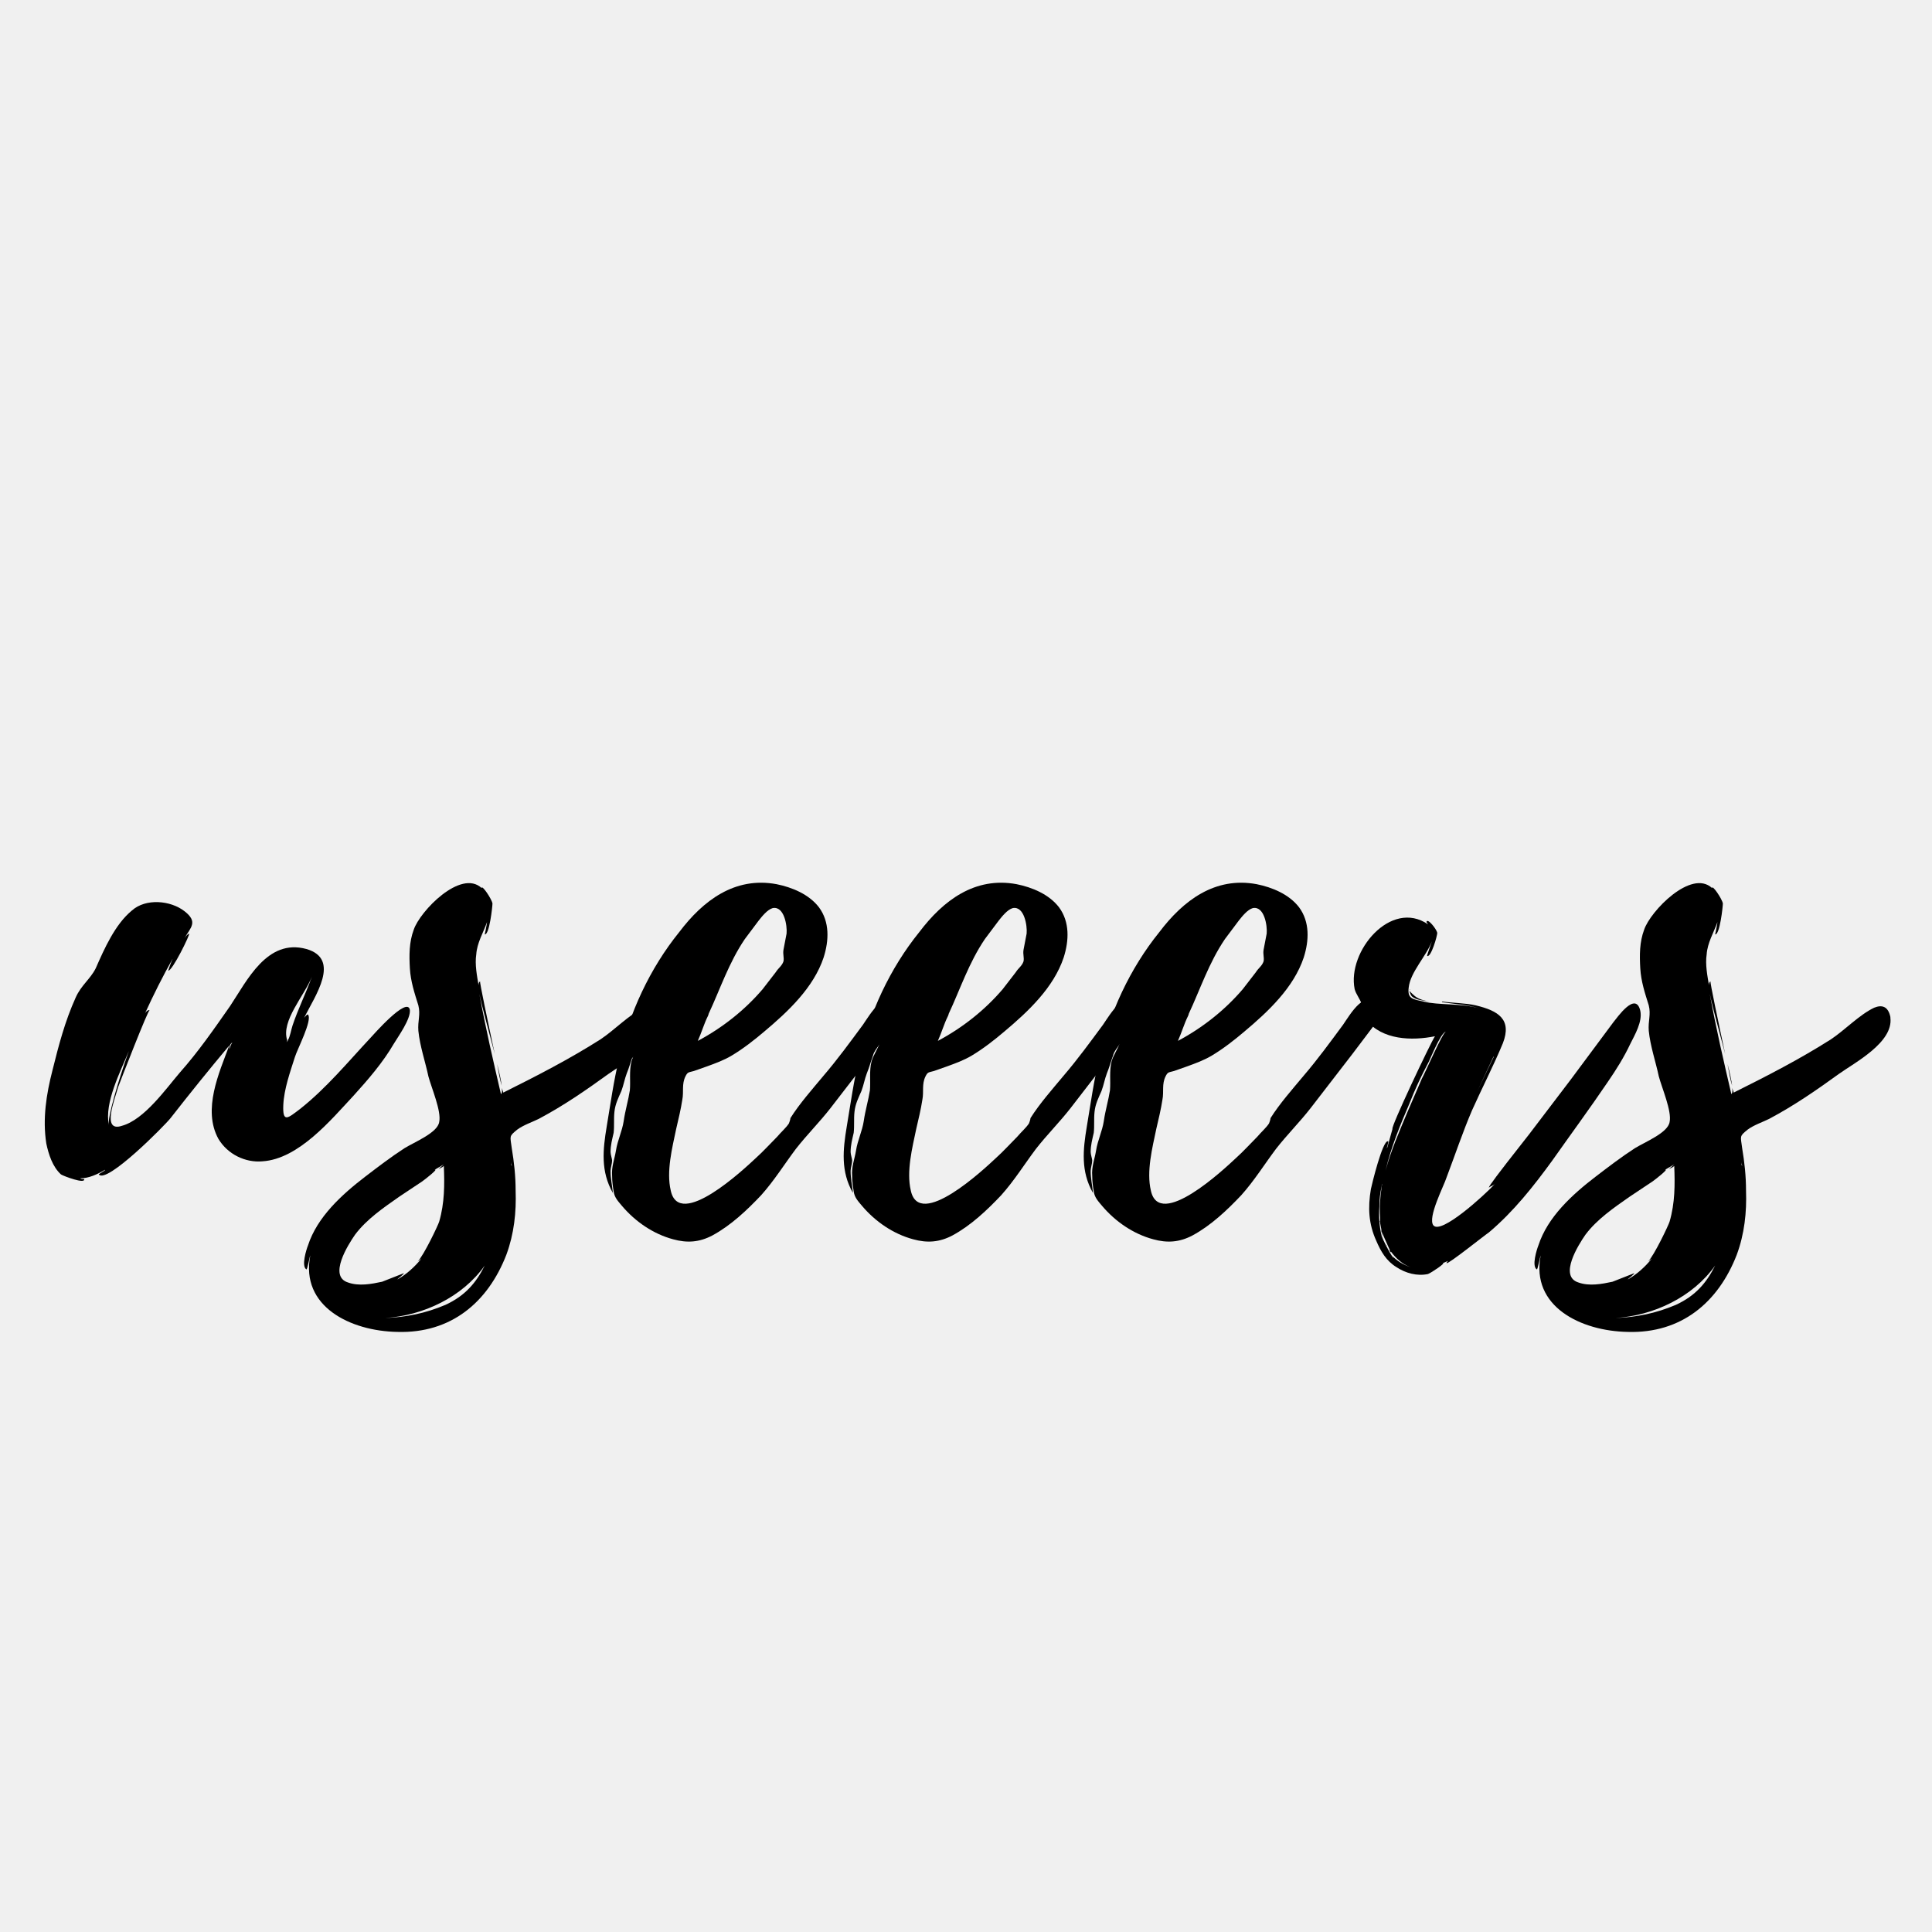
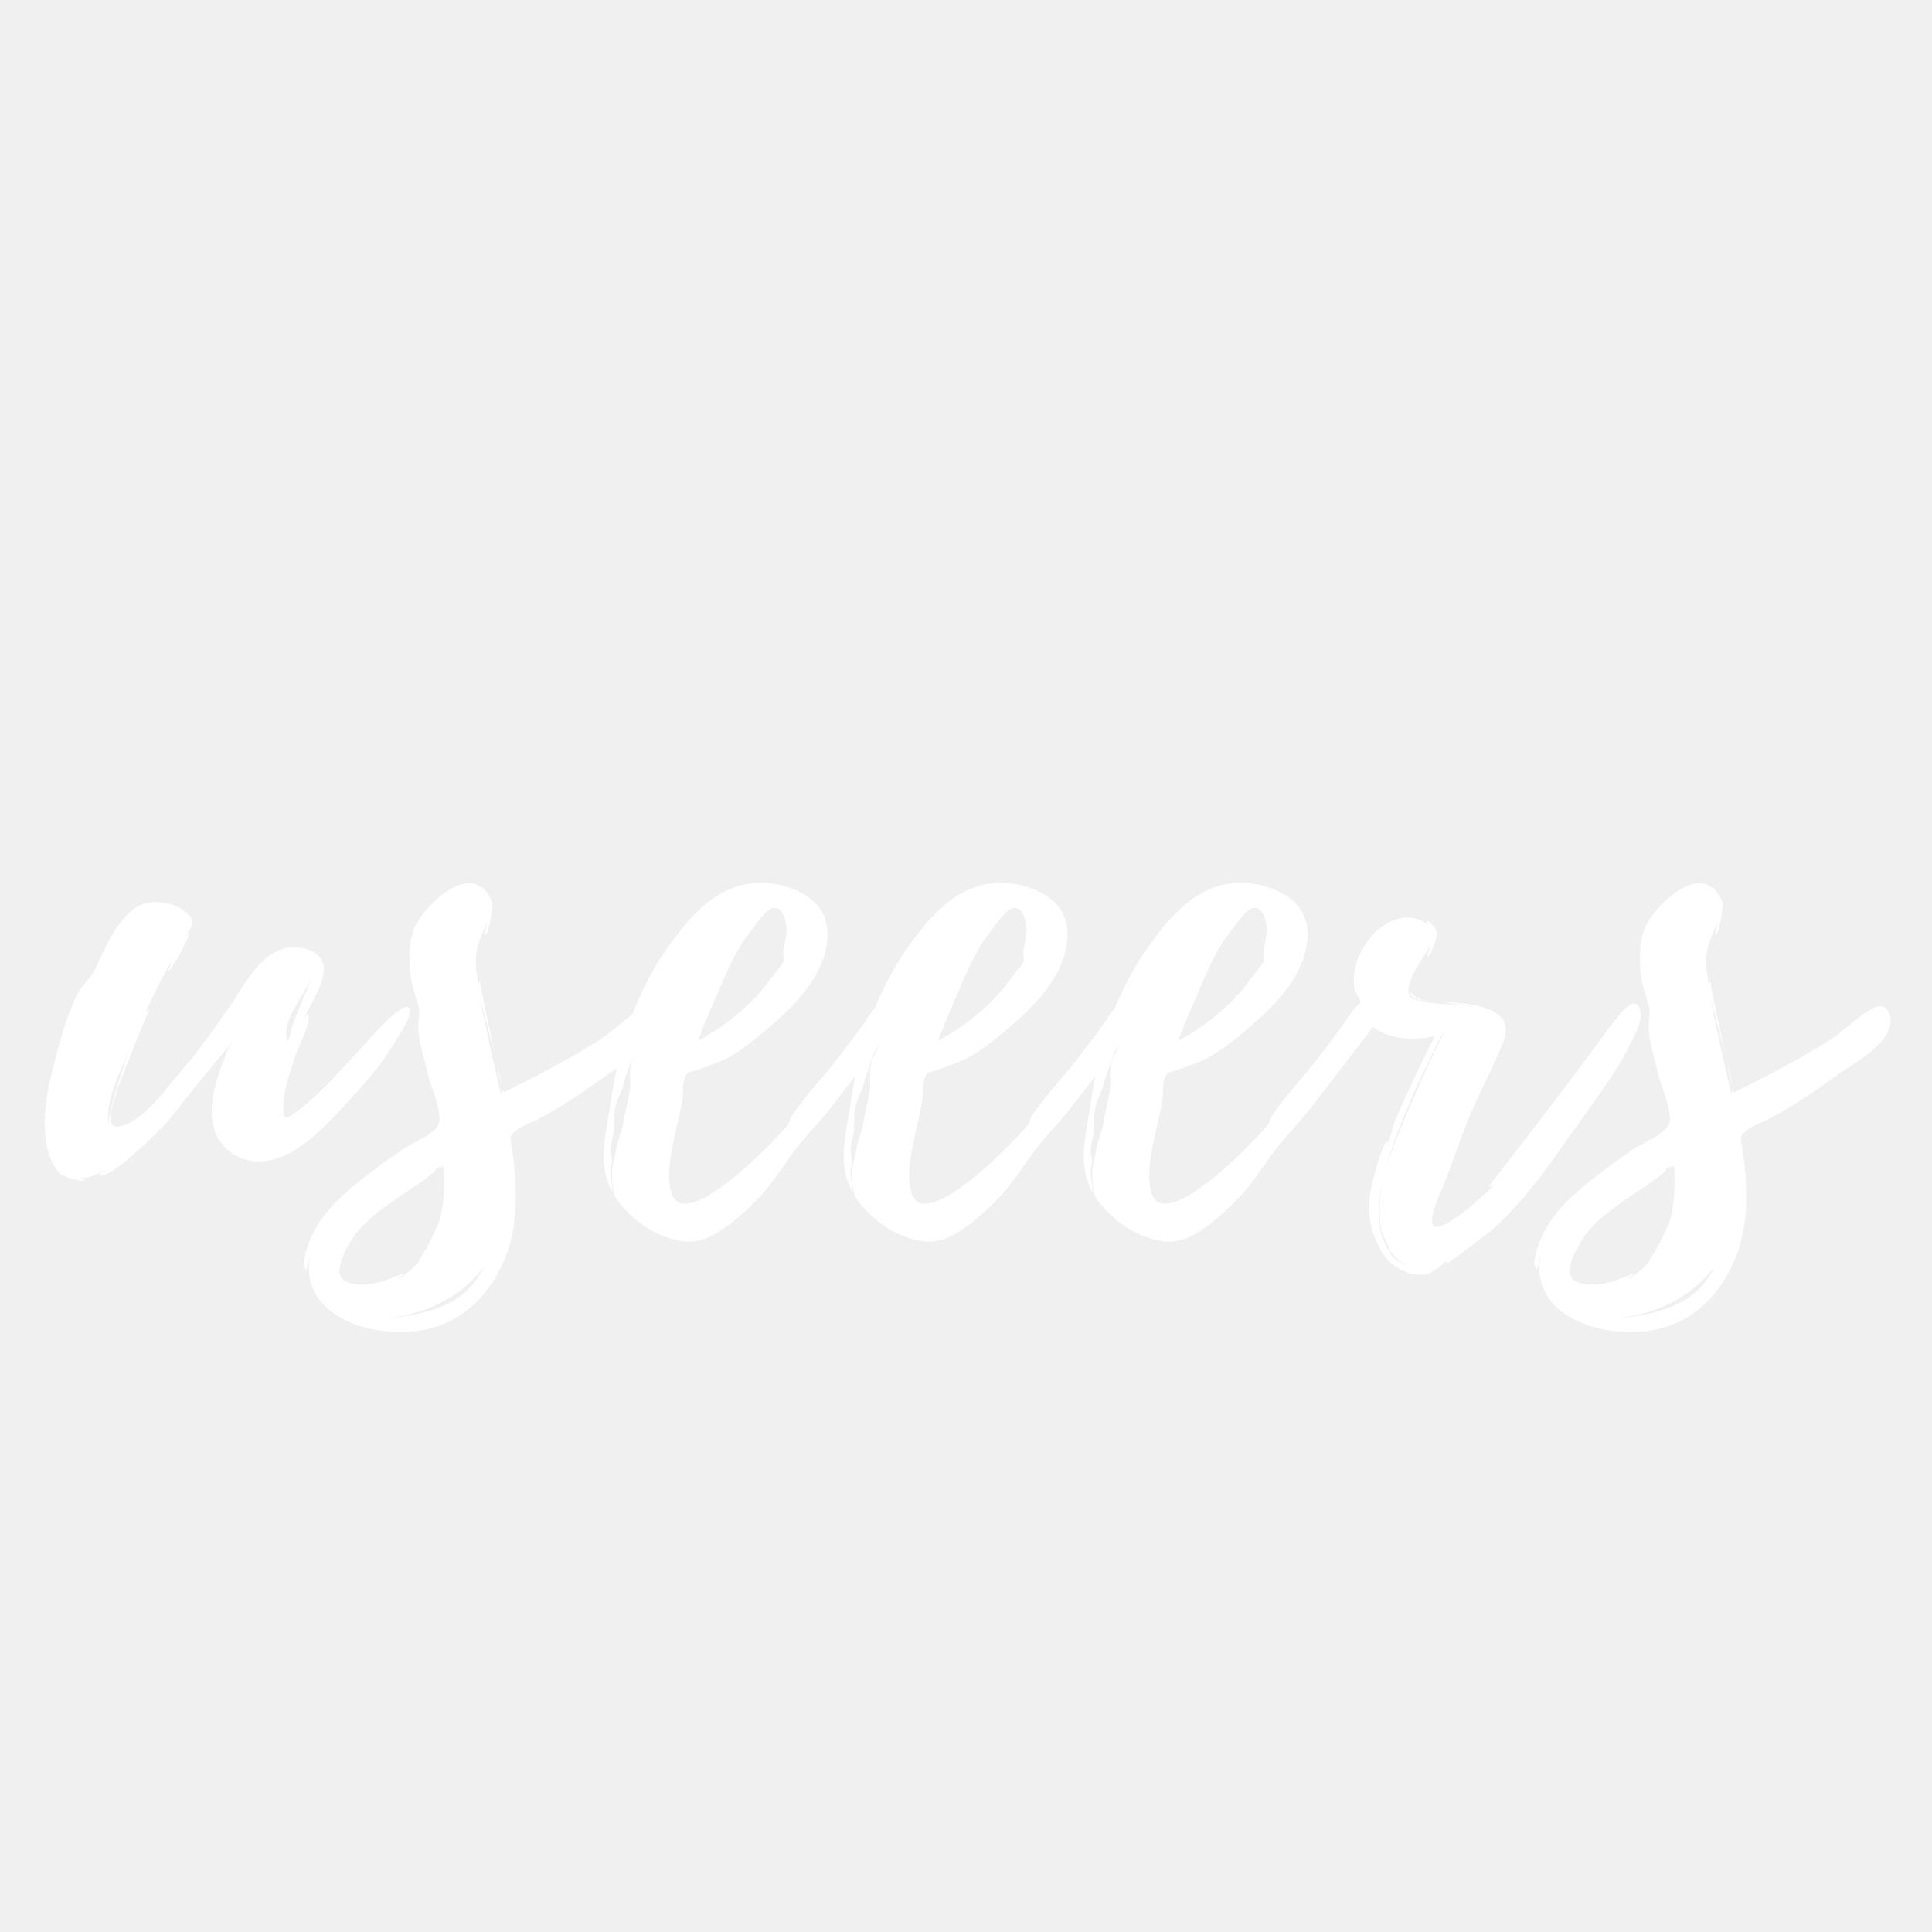
<svg xmlns="http://www.w3.org/2000/svg" xmlns:xlink="http://www.w3.org/1999/xlink" width="375pt" height="375pt" viewBox="0 0 375 375" version="1.2">
  <defs>
    <g>
      <symbol overflow="visible" id="glyph0-0">
        <path style="stroke:none;" d="M 70.871 -36.559 C 70.422 -39.406 63.531 -31.465 63.23 -31.164 C 58.887 -26.52 54.691 -21.426 49.594 -17.383 C 47.199 -15.582 46.148 -14.535 46.301 -18.129 C 46.449 -21.277 47.648 -24.574 48.547 -27.418 C 48.996 -28.918 51.992 -34.613 51.094 -35.66 C 50.945 -35.812 50.645 -35.359 50.344 -35.062 C 52.441 -39.258 57.535 -46.449 50.793 -48.398 C 43.152 -50.496 39.258 -42.254 35.961 -37.309 C 32.812 -32.812 29.816 -28.469 26.223 -24.422 C 23.523 -21.277 19.328 -15.281 14.984 -14.086 C 10.938 -12.734 13.637 -19.328 14.234 -21.578 C 14.684 -22.773 20.078 -36.711 20.379 -36.559 C 20.078 -36.559 19.777 -36.41 19.48 -35.961 C 21.125 -39.555 22.926 -43.152 24.871 -46.598 C 24.422 -45.699 23.973 -44.203 23.973 -44.203 C 24.723 -44.051 28.32 -51.395 28.02 -51.395 C 27.719 -51.242 27.418 -50.945 27.121 -50.496 C 28.32 -52.594 29.816 -53.641 27.121 -55.738 C 24.422 -57.836 19.629 -58.285 16.93 -55.887 C 13.637 -53.191 11.539 -48.398 9.891 -44.652 C 8.84 -42.555 7.043 -41.355 5.992 -38.957 C 3.895 -34.312 2.695 -29.668 1.5 -24.871 C 0.301 -20.227 -0.449 -15.434 0.301 -10.637 C 0.75 -8.539 1.5 -6.145 3.148 -4.645 C 3.598 -4.344 7.941 -2.695 7.641 -3.746 C 7.344 -3.746 7.043 -3.746 6.891 -3.895 C 8.539 -3.895 10.188 -4.645 11.688 -5.543 C 11.836 -5.395 10.488 -4.793 10.488 -4.645 C 11.988 -2.695 23.375 -14.234 24.422 -15.582 C 28.168 -20.379 31.914 -25.023 35.812 -29.668 C 33.863 -24.422 30.566 -17.23 33.711 -11.539 C 35.512 -8.539 38.957 -6.891 42.254 -7.191 C 49.297 -7.641 55.59 -15.281 59.934 -19.93 C 62.781 -23.074 65.629 -26.371 67.727 -29.969 C 68.625 -31.465 71.023 -34.762 70.871 -36.559 Z M 48.098 -33.562 C 47.797 -32.664 47.648 -31.465 47.199 -30.715 C 47.199 -30.566 47.047 -30.418 46.898 -30.266 C 47.047 -30.418 47.047 -30.566 47.047 -30.715 C 45.848 -34.461 50.344 -39.258 51.844 -43.004 C 50.645 -39.707 49.145 -36.711 48.098 -33.562 Z M 12.438 -14.234 C 11.539 -18.578 14.684 -24.574 16.332 -28.617 C 14.234 -22.773 12.137 -15.582 12.438 -14.234 Z M 35.812 -28.918 C 35.812 -29.516 35.961 -29.969 36.41 -30.266 C 36.109 -29.816 35.961 -29.367 35.812 -28.918 Z M 35.812 -28.918 " />
      </symbol>
      <symbol overflow="visible" id="glyph0-1">
        <path style="stroke:none;" d="M 59.484 -35.211 C 59.035 -37.309 57.836 -37.609 56.34 -37.008 C 53.492 -35.66 50.645 -32.664 47.945 -30.867 C 41.805 -26.969 35.66 -23.824 29.066 -20.527 C 29.066 -20.676 28.918 -20.977 28.77 -21.426 C 28.918 -20.676 28.77 -20.379 28.617 -20.227 C 27.121 -26.672 25.621 -33.113 24.422 -39.707 C 25.023 -36.859 26.371 -32.066 27.418 -28.02 C 26.07 -34.312 24.422 -42.105 24.574 -42.105 C 24.273 -41.953 24.273 -41.652 24.273 -41.355 C 23.973 -43.152 23.523 -45.398 23.824 -47.348 C 23.973 -49.594 25.172 -51.543 25.922 -53.641 C 25.773 -52.594 25.473 -51.242 25.473 -51.242 C 26.371 -51.094 26.969 -56.637 26.969 -57.238 C 26.82 -58.137 24.871 -60.984 24.871 -60.234 C 20.828 -63.98 12.887 -55.738 11.688 -52.145 C 10.789 -49.746 10.789 -47.199 10.938 -44.652 C 11.086 -42.105 11.836 -39.855 12.586 -37.457 C 13.035 -35.66 12.438 -34.461 12.586 -32.516 C 12.887 -29.516 13.934 -26.52 14.535 -23.676 C 15.133 -21.426 17.082 -16.93 16.633 -14.832 C 16.332 -12.734 11.836 -10.938 9.891 -9.738 C 7.344 -8.09 4.793 -6.145 2.246 -4.195 C -2.246 -0.75 -7.043 3.598 -8.84 9.141 C -9.141 9.891 -10.188 13.184 -9.141 13.785 C -8.988 13.934 -8.539 11.387 -8.391 11.086 C -10.34 20.977 -0.598 25.773 8.539 25.922 C 18.879 26.223 26.07 20.227 29.668 10.938 C 31.164 6.891 31.613 2.695 31.465 -1.5 C 31.465 -4.344 31.164 -7.043 30.715 -9.738 C 30.418 -12.137 30.117 -11.988 31.766 -13.336 C 32.965 -14.234 34.762 -14.832 35.961 -15.434 C 40.754 -17.98 45.102 -20.977 49.445 -24.125 C 52.594 -26.371 60.082 -30.266 59.484 -35.062 Z M -1.051 16.332 C -4.945 15.133 -1.051 8.988 0.301 7.043 C 2.547 4.047 5.844 1.797 8.84 -0.301 L 13.336 -3.297 C 13.785 -3.598 16.633 -5.844 15.734 -5.543 L 17.531 -6.594 L 16.48 -5.695 C 16.781 -5.844 17.23 -5.992 17.531 -6.293 C 17.68 -2.695 17.68 0.898 16.633 4.496 C 16.48 5.094 13.637 11.086 12.438 12.285 L 13.184 11.688 C 11.836 13.336 10.34 14.684 8.539 15.734 C 8.539 15.582 9.891 14.684 9.738 14.535 L 5.543 16.184 C 3.445 16.633 1.051 17.082 -1.051 16.332 Z M 17.832 20.676 C 13.934 22.324 10.188 23.074 6.145 23.223 C 13.484 22.773 21.125 19.18 25.473 13.035 C 23.824 16.332 21.727 18.879 17.832 20.676 Z M 28.77 -21.875 C 28.617 -22.926 28.32 -24.422 27.871 -26.07 C 28.168 -24.422 28.469 -22.773 28.77 -21.875 Z M 30.715 -6.293 C 30.566 -6.441 30.566 -6.742 30.566 -7.043 C 30.566 -6.742 30.715 -6.441 30.715 -6.293 Z M 30.715 -6.293 " />
      </symbol>
      <symbol overflow="visible" id="glyph0-2">
        <path style="stroke:none;" d="M 57.387 -37.008 C 57.387 -36.859 57.387 -36.859 57.238 -37.008 L 57.238 -37.16 C 54.84 -41.203 51.691 -35.66 50.344 -33.711 C 47.797 -30.266 45.398 -26.969 42.703 -23.824 C 40.457 -21.125 38.059 -18.43 36.262 -15.582 C 36.262 -15.281 35.961 -14.535 35.961 -14.535 C 35.359 -13.637 34.461 -12.887 33.711 -11.988 C 32.363 -10.637 31.016 -9.141 29.516 -7.793 C 27.27 -5.695 14.684 6.145 13.035 -1.5 C 12.137 -5.246 13.336 -9.891 14.086 -13.484 C 14.535 -15.434 14.984 -17.23 15.281 -19.18 C 15.582 -20.676 15.133 -22.176 15.883 -23.676 C 16.332 -24.574 16.48 -24.422 17.531 -24.723 L 20.078 -25.621 C 21.727 -26.223 23.375 -26.82 24.871 -27.719 C 27.121 -29.066 29.219 -30.715 31.164 -32.363 C 35.812 -36.262 40.754 -40.906 42.703 -46.75 C 43.75 -50.043 43.902 -53.641 41.805 -56.488 C 39.855 -59.035 36.559 -60.383 33.562 -60.984 C 25.473 -62.48 19.328 -57.836 14.684 -51.691 C 8.988 -44.652 4.945 -35.961 2.996 -27.121 C 1.949 -22.773 1.348 -18.43 0.598 -13.934 C -0.148 -9.441 -0.598 -5.246 1.797 -1.051 C 1.648 -2.547 1.348 -3.895 1.348 -5.246 C 1.348 -5.992 1.648 -6.742 1.648 -7.344 C 1.648 -7.641 1.348 -8.539 1.348 -8.988 C 1.348 -10.34 1.648 -11.387 1.949 -12.734 C 2.098 -14.086 1.949 -15.434 2.098 -16.781 C 2.246 -18.281 2.848 -19.48 3.445 -20.828 C 3.895 -22.027 4.047 -23.074 4.496 -24.273 C 4.945 -25.32 5.246 -26.52 5.695 -27.719 C 5.844 -28.469 6.594 -29.367 7.043 -30.266 C 6.594 -28.918 5.695 -27.719 5.395 -26.52 C 4.945 -24.723 5.246 -22.773 5.094 -20.977 C 4.793 -19.027 4.195 -17.082 3.895 -14.984 C 3.598 -13.035 2.695 -11.238 2.398 -9.289 C 2.098 -7.492 1.5 -6.145 1.648 -4.344 C 1.648 -3.297 1.797 -2.246 1.949 -1.348 C 2.098 -0.148 2.848 0.598 3.598 1.5 C 6.145 4.496 9.59 6.891 13.484 7.941 C 16.184 8.691 18.578 8.539 21.125 7.191 C 24.723 5.246 27.871 2.246 30.566 -0.598 C 33.113 -3.445 35.062 -6.594 37.309 -9.59 C 39.406 -12.285 41.953 -14.832 44.051 -17.531 L 52.145 -28.02 L 56.789 -34.164 C 57.535 -35.062 57.984 -35.812 57.387 -37.008 Z M 20.227 -35.359 C 20.379 -35.66 20.379 -35.812 20.379 -35.812 C 22.625 -40.605 24.273 -45.699 27.418 -50.344 L 30.117 -53.941 C 30.715 -54.691 31.766 -56.039 32.812 -56.34 C 35.062 -56.789 35.66 -52.891 35.512 -51.395 L 34.91 -48.246 C 34.762 -47.348 35.062 -46.75 34.91 -46 C 34.613 -45.102 33.863 -44.652 33.414 -43.902 L 30.867 -40.605 C 27.418 -36.559 23.074 -33.113 18.281 -30.566 C 19.027 -32.215 19.48 -33.863 20.227 -35.359 Z M 20.227 -35.359 " />
      </symbol>
      <symbol overflow="visible" id="glyph0-3">
        <path style="stroke:none;" d="M 61.434 -36.41 C 60.535 -40.305 56.938 -35.062 56.188 -34.164 L 47.945 -23.074 L 39.855 -12.438 L 35.512 -6.891 C 35.062 -6.293 31.766 -2.098 32.066 -2.098 C 32.363 -2.398 32.812 -2.398 33.262 -2.848 C 31.016 -0.449 22.773 7.043 21.277 5.246 C 20.078 3.746 23.375 -2.547 23.824 -4.047 C 25.473 -8.391 26.969 -12.887 28.77 -17.082 C 30.715 -21.426 32.965 -25.773 34.762 -30.117 C 36.559 -34.762 33.863 -36.41 29.516 -37.457 C 27.57 -37.91 25.172 -37.91 22.926 -38.207 C 22.926 -38.059 23.074 -38.059 23.074 -38.059 C 25.023 -37.758 27.871 -37.609 30.266 -36.859 C 26.672 -37.91 22.176 -37.457 19.328 -38.207 C 17.383 -38.656 16.184 -38.656 16.48 -40.906 C 16.781 -43.902 19.93 -47.047 20.977 -49.895 C 20.977 -49.746 19.93 -47.047 20.078 -47.047 C 20.828 -46.75 22.027 -50.945 22.027 -51.543 C 21.875 -52.293 20.078 -54.539 19.93 -53.641 L 20.227 -53.191 C 13.035 -58.137 4.496 -47.945 5.992 -40.605 C 6.293 -39.555 6.891 -38.957 7.344 -37.758 C 7.641 -36.859 7.344 -35.812 8.242 -34.613 C 11.387 -30.715 17.082 -30.566 21.578 -31.465 C 20.828 -30.418 12.887 -13.637 13.336 -13.484 L 12.285 -9.738 C 12.137 -9.891 12.734 -11.086 12.438 -11.086 C 11.387 -11.238 9.289 -2.547 9.141 -1.797 C 8.539 1.797 8.691 4.945 10.188 8.242 C 11.086 10.34 12.137 12.137 14.086 13.336 C 15.883 14.535 18.129 15.133 20.227 14.684 C 20.977 14.383 23.824 12.438 23.074 12.586 L 24.125 12.137 C 23.973 12.285 23.824 12.438 23.824 12.586 C 24.273 12.734 31.164 7.191 32.066 6.594 C 36.859 2.547 40.754 -2.398 44.352 -7.344 C 47.945 -12.438 51.691 -17.531 55.141 -22.625 C 56.789 -25.023 58.285 -27.418 59.484 -29.969 C 60.383 -31.766 61.883 -34.312 61.434 -36.41 Z M 16.633 -18.43 C 17.68 -21.125 18.879 -23.676 20.227 -26.223 C 20.527 -26.672 22.625 -32.066 23.676 -32.363 C 22.926 -31.914 19.777 -24.574 19.027 -23.223 L 16.184 -16.633 C 14.684 -13.035 13.035 -9.289 11.988 -5.395 C 13.035 -9.891 14.832 -14.234 16.633 -18.43 Z M 13.035 10.34 C 13.934 11.539 15.133 12.734 16.781 13.336 C 15.434 12.887 14.234 12.137 13.336 11.238 C 13.484 11.238 13.484 11.387 13.484 11.539 C 12.586 10.34 11.387 7.793 11.238 7.344 C 10.789 5.543 10.637 3.445 10.789 1.648 C 10.789 0.148 10.938 -1.051 11.238 -2.398 L 11.238 -2.246 C 10.938 -0.301 10.789 1.648 10.938 3.746 L 10.938 4.496 C 10.789 4.344 10.789 4.195 10.789 4.195 C 10.789 4.195 10.789 4.344 10.938 4.645 L 10.938 4.793 L 11.539 7.941 L 11.086 5.992 C 11.387 6.891 12.137 8.539 12.887 10.188 L 12.734 10.039 C 12.734 10.188 12.887 10.34 13.035 10.488 Z M 17.23 -39.105 C 17.98 -38.508 19.328 -38.359 20.676 -38.207 C 19.48 -38.359 18.43 -38.656 17.68 -39.258 C 17.68 -39.258 16.781 -40.008 16.633 -40.305 C 16.633 -40.008 16.93 -39.258 17.23 -39.105 Z M 32.965 -27.418 L 29.816 -20.828 L 32.965 -27.57 Z M 11.387 -2.848 C 11.387 -2.695 11.238 -2.547 11.238 -2.398 L 11.238 -2.547 C 11.238 -2.695 11.387 -2.695 11.387 -2.848 Z M 33.113 -27.871 L 33.113 -27.719 L 32.965 -27.719 Z M 33.113 -27.871 L 33.113 -27.719 L 32.965 -27.719 Z M 11.539 -4.793 C 11.539 -4.945 11.688 -5.094 11.688 -5.395 C 11.688 -5.094 11.539 -4.945 11.539 -4.793 Z M 12.137 8.988 C 12.137 8.988 12.285 9.141 12.285 9.289 C 12.285 9.141 12.137 9.141 12.137 8.988 Z M 16.781 -40.605 C 16.633 -40.605 16.633 -40.457 16.633 -40.457 Z M 16.781 -40.605 " />
      </symbol>
    </g>
  </defs>
  <g id="surface1">
-     <g style="fill:rgb(0%,0%,0%);fill-opacity:1;">
+     <g style="fill: #fff ;fill-opacity:1;">
      <use xlink:href="#glyph0-0" x="8.688" y="232.602" />
    </g>
-     <g style="fill:rgb(0%,0%,0%);fill-opacity:1;">
+     <g style="fill: #fff ;fill-opacity:1;">
      <use xlink:href="#glyph0-1" x="68.618" y="232.602" />
    </g>
-     <g style="fill:rgb(0%,0%,0%);fill-opacity:1;">
+     <g style="fill: #fff ;fill-opacity:1;">
      <use xlink:href="#glyph0-2" x="117.161" y="232.602" />
    </g>
-     <g style="fill:rgb(0%,0%,0%);fill-opacity:1;">
+     <g style="fill: #fff ;fill-opacity:1;">
      <use xlink:href="#glyph0-2" x="163.756" y="232.602" />
    </g>
-     <g style="fill:rgb(0%,0%,0%);fill-opacity:1;">
+     <g style="fill: #fff ;fill-opacity:1;">
      <use xlink:href="#glyph0-2" x="210.351" y="232.602" />
    </g>
-     <g style="fill:rgb(0%,0%,0%);fill-opacity:1;">
+     <g style="fill: #fff ;fill-opacity:1;">
      <use xlink:href="#glyph0-3" x="256.947" y="232.602" />
    </g>
-     <g style="fill:rgb(0%,0%,0%);fill-opacity:1;">
+     <g style="fill: #fff ;fill-opacity:1;">
      <use xlink:href="#glyph0-1" x="307.438" y="232.602" />
    </g>
  </g>
</svg>
